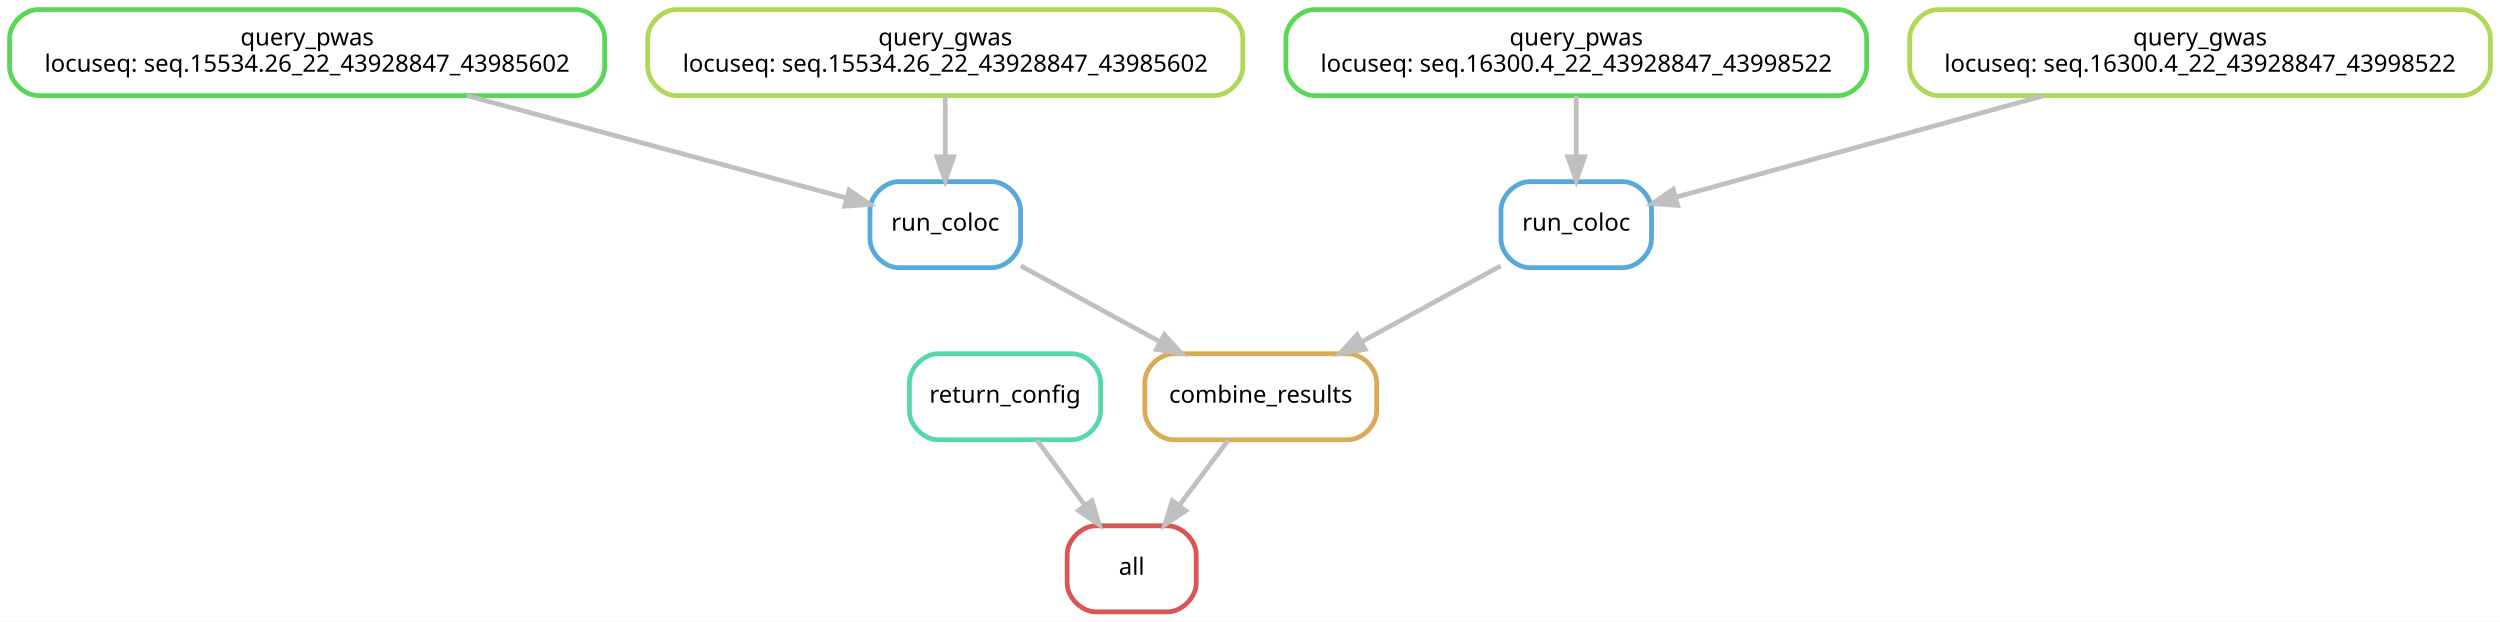
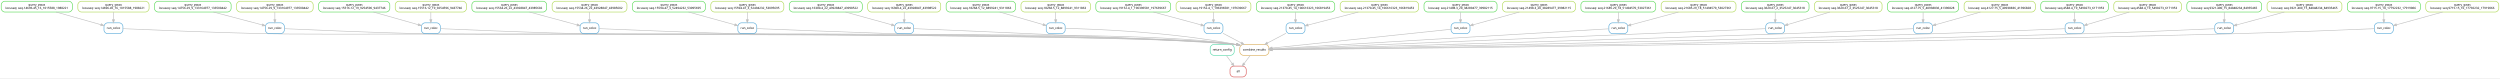
- <svg xmlns="http://www.w3.org/2000/svg" width="1046pt" height="260pt" viewBox="0.00 0.00 1046.00 260.00">
+ <svg xmlns="http://www.w3.org/2000/svg" width="8318pt" height="260pt" viewBox="0.00 0.00 8318.00 260.00">
  <g id="graph0" class="graph" transform="scale(1 1) rotate(0) translate(4 256)">
-     <polygon fill="#ffffff" stroke="transparent" points="-4,4 -4,-256 1042,-256 1042,4 -4,4" />
+     <polygon fill="#ffffff" stroke="transparent" points="-4,4 -4,-256 8314,-256 8314,4 -4,4" />
    <g id="node1" class="node">
-       <path fill="none" stroke="#d85656" stroke-width="2" d="M484.5,-36C484.5,-36 454.5,-36 454.5,-36 448.5,-36 442.5,-30 442.5,-24 442.5,-24 442.5,-12 442.5,-12 442.5,-6 448.5,0 454.5,0 454.5,0 484.5,0 484.5,0 490.5,0 496.5,-6 496.5,-12 496.5,-12 496.5,-24 496.5,-24 496.5,-30 490.5,-36 484.5,-36" />
-       <text text-anchor="middle" x="469.5" y="-15.5" font-family="sans" font-size="10.00" fill="#000000">all</text>
+       <path fill="none" stroke="#d85656" stroke-width="2" d="M4130.5,-36C4130.5,-36 4100.5,-36 4100.5,-36 4094.5,-36 4088.5,-30 4088.5,-24 4088.5,-24 4088.5,-12 4088.5,-12 4088.5,-6 4094.5,0 4100.5,0 4100.5,0 4130.5,0 4130.5,0 4136.5,0 4142.5,-6 4142.5,-12 4142.5,-12 4142.5,-24 4142.5,-24 4142.5,-30 4136.5,-36 4130.5,-36" />
+       <text text-anchor="middle" x="4115.5" y="-15.5" font-family="sans" font-size="10.00" fill="#000000">all</text>
    </g>
    <g id="node2" class="node">
-       <path fill="none" stroke="#56d8a9" stroke-width="2" d="M444.5,-108C444.5,-108 388.5,-108 388.5,-108 382.5,-108 376.5,-102 376.5,-96 376.5,-96 376.5,-84 376.5,-84 376.5,-78 382.5,-72 388.5,-72 388.5,-72 444.5,-72 444.5,-72 450.5,-72 456.5,-78 456.5,-84 456.5,-84 456.5,-96 456.5,-96 456.5,-102 450.5,-108 444.5,-108" />
-       <text text-anchor="middle" x="416.5" y="-87.5" font-family="sans" font-size="10.00" fill="#000000">return_config</text>
+       <path fill="none" stroke="#56d8a9" stroke-width="2" d="M4090.5,-108C4090.5,-108 4034.5,-108 4034.5,-108 4028.5,-108 4022.5,-102 4022.5,-96 4022.5,-96 4022.5,-84 4022.5,-84 4022.5,-78 4028.5,-72 4034.5,-72 4034.5,-72 4090.5,-72 4090.5,-72 4096.5,-72 4102.5,-78 4102.5,-84 4102.5,-84 4102.5,-96 4102.5,-96 4102.5,-102 4096.5,-108 4090.5,-108" />
+       <text text-anchor="middle" x="4062.5" y="-87.5" font-family="sans" font-size="10.00" fill="#000000">return_config</text>
    </g>
    <g id="edge1" class="edge">
-       <path fill="none" stroke="#c0c0c0" stroke-width="2" d="M429.874,-71.831C435.916,-63.623 443.176,-53.761 449.822,-44.732" />
-       <polygon fill="#c0c0c0" stroke="#c0c0c0" stroke-width="2" points="452.836,-46.541 455.946,-36.413 447.199,-42.392 452.836,-46.541" />
+       <path fill="none" stroke="#c0c0c0" stroke-width="2" d="M4075.874,-71.831C4081.916,-63.623 4089.176,-53.761 4095.822,-44.732" />
+       <polygon fill="#c0c0c0" stroke="#c0c0c0" stroke-width="2" points="4098.836,-46.541 4101.946,-36.413 4093.199,-42.392 4098.836,-46.541" />
    </g>
    <g id="node3" class="node">
-       <path fill="none" stroke="#d8ac56" stroke-width="2" d="M560,-108C560,-108 487,-108 487,-108 481,-108 475,-102 475,-96 475,-96 475,-84 475,-84 475,-78 481,-72 487,-72 487,-72 560,-72 560,-72 566,-72 572,-78 572,-84 572,-84 572,-96 572,-96 572,-102 566,-108 560,-108" />
-       <text text-anchor="middle" x="523.5" y="-87.5" font-family="sans" font-size="10.00" fill="#000000">combine_results</text>
+       <path fill="none" stroke="#d8ac56" stroke-width="2" d="M4206,-108C4206,-108 4133,-108 4133,-108 4127,-108 4121,-102 4121,-96 4121,-96 4121,-84 4121,-84 4121,-78 4127,-72 4133,-72 4133,-72 4206,-72 4206,-72 4212,-72 4218,-78 4218,-84 4218,-84 4218,-96 4218,-96 4218,-102 4212,-108 4206,-108" />
+       <text text-anchor="middle" x="4169.5" y="-87.5" font-family="sans" font-size="10.00" fill="#000000">combine_results</text>
    </g>
    <g id="edge2" class="edge">
-       <path fill="none" stroke="#c0c0c0" stroke-width="2" d="M509.873,-71.831C503.654,-63.539 496.168,-53.557 489.34,-44.453" />
-       <polygon fill="#c0c0c0" stroke="#c0c0c0" stroke-width="2" points="492.11,-42.313 483.31,-36.413 486.51,-46.513 492.11,-42.313" />
+       <path fill="none" stroke="#c0c0c0" stroke-width="2" d="M4155.873,-71.831C4149.654,-63.539 4142.168,-53.557 4135.34,-44.453" />
+       <polygon fill="#c0c0c0" stroke="#c0c0c0" stroke-width="2" points="4138.11,-42.313 4129.31,-36.413 4132.51,-46.513 4138.11,-42.313" />
    </g>
    <g id="node4" class="node">
-       <path fill="none" stroke="#56a9d8" stroke-width="2" d="M411,-180C411,-180 372,-180 372,-180 366,-180 360,-174 360,-168 360,-168 360,-156 360,-156 360,-150 366,-144 372,-144 372,-144 411,-144 411,-144 417,-144 423,-150 423,-156 423,-156 423,-168 423,-168 423,-174 417,-180 411,-180" />
-       <text text-anchor="middle" x="391.5" y="-159.5" font-family="sans" font-size="10.00" fill="#000000">run_coloc</text>
+       <path fill="none" stroke="#56a9d8" stroke-width="2" d="M393,-180C393,-180 354,-180 354,-180 348,-180 342,-174 342,-168 342,-168 342,-156 342,-156 342,-150 348,-144 354,-144 354,-144 393,-144 393,-144 399,-144 405,-150 405,-156 405,-156 405,-168 405,-168 405,-174 399,-180 393,-180" />
+       <text text-anchor="middle" x="373.5" y="-159.5" font-family="sans" font-size="10.00" fill="#000000">run_coloc</text>
    </g>
    <g id="edge3" class="edge">
-       <path fill="none" stroke="#c0c0c0" stroke-width="2" d="M423.117,-144.754C440.553,-135.244 462.429,-123.311 481.306,-113.015" />
-       <polygon fill="#c0c0c0" stroke="#c0c0c0" stroke-width="2" points="483.196,-115.971 490.299,-108.11 479.844,-109.826 483.196,-115.971" />
+       <path fill="none" stroke="#c0c0c0" stroke-width="2" d="M405.117,-160.576C483.66,-157.1 693.982,-148.159 869.5,-144 1226.478,-135.542 3711.396,-163.476 4110.565,-107.741" />
+       <polygon fill="#c0c0c0" stroke="#c0c0c0" stroke-width="2" points="4111.311,-111.169 4120.689,-106.239 4110.283,-104.245 4111.311,-111.169" />
    </g>
    <g id="node5" class="node">
-       <path fill="none" stroke="#59d856" stroke-width="2" d="M237,-252C237,-252 12,-252 12,-252 6,-252 0,-246 0,-240 0,-240 0,-228 0,-228 0,-222 6,-216 12,-216 12,-216 237,-216 237,-216 243,-216 249,-222 249,-228 249,-228 249,-240 249,-240 249,-246 243,-252 237,-252" />
-       <text text-anchor="middle" x="124.5" y="-237" font-family="sans" font-size="10.00" fill="#000000">query_pwas</text>
-       <text text-anchor="middle" x="124.5" y="-226" font-family="sans" font-size="10.00" fill="#000000">locuseq: seq.15534.26_22_43928847_43985602</text>
+       <path fill="none" stroke="#59d856" stroke-width="2" d="M225,-252C225,-252 12,-252 12,-252 6,-252 0,-246 0,-240 0,-240 0,-228 0,-228 0,-222 6,-216 12,-216 12,-216 225,-216 225,-216 231,-216 237,-222 237,-228 237,-228 237,-240 237,-240 237,-246 231,-252 225,-252" />
+       <text text-anchor="middle" x="118.5" y="-237" font-family="sans" font-size="10.00" fill="#000000">query_pwas</text>
+       <text text-anchor="middle" x="118.5" y="-226" font-family="sans" font-size="10.00" fill="#000000">locuseq: seq.14696.45_16_1015588_1988221</text>
+     </g>
+     <g id="edge19" class="edge">
+       <path fill="none" stroke="#c0c0c0" stroke-width="2" d="M182.518,-215.924C229.304,-202.714 291.401,-185.181 331.893,-173.748" />
+       <polygon fill="#c0c0c0" stroke="#c0c0c0" stroke-width="2" points="333.027,-177.065 341.7,-170.979 331.125,-170.328 333.027,-177.065" />
+     </g>
+     <g id="node6" class="node">
+       <path fill="none" stroke="#afd856" stroke-width="2" d="M480,-252C480,-252 267,-252 267,-252 261,-252 255,-246 255,-240 255,-240 255,-228 255,-228 255,-222 261,-216 267,-216 267,-216 480,-216 480,-216 486,-216 492,-222 492,-228 492,-228 492,-240 492,-240 492,-246 486,-252 480,-252" />
+       <text text-anchor="middle" x="373.5" y="-237" font-family="sans" font-size="10.00" fill="#000000">query_gwas</text>
+       <text text-anchor="middle" x="373.5" y="-226" font-family="sans" font-size="10.00" fill="#000000">locuseq: seq.14696.45_16_1015588_1988221</text>
+     </g>
+     <g id="edge20" class="edge">
+       <path fill="none" stroke="#c0c0c0" stroke-width="2" d="M373.5,-215.831C373.5,-208.131 373.5,-198.974 373.5,-190.417" />
+       <polygon fill="#c0c0c0" stroke="#c0c0c0" stroke-width="2" points="377,-190.413 373.5,-180.413 370,-190.413 377,-190.413" />
+     </g>
+     <g id="node7" class="node">
+       <path fill="none" stroke="#56a9d8" stroke-width="2" d="M930,-180C930,-180 891,-180 891,-180 885,-180 879,-174 879,-168 879,-168 879,-156 879,-156 879,-150 885,-144 891,-144 891,-144 930,-144 930,-144 936,-144 942,-150 942,-156 942,-156 942,-168 942,-168 942,-174 936,-180 930,-180" />
+       <text text-anchor="middle" x="910.5" y="-159.5" font-family="sans" font-size="10.00" fill="#000000">run_coloc</text>
+     </g>
+     <g id="edge4" class="edge">
+       <path fill="none" stroke="#c0c0c0" stroke-width="2" d="M942.093,-160.543C1018.65,-157.072 1220.181,-148.281 1388.5,-144 1687.882,-136.385 3769.323,-154.944 4110.644,-107.72" />
+       <polygon fill="#c0c0c0" stroke="#c0c0c0" stroke-width="2" points="4111.309,-111.16 4120.688,-106.231 4110.282,-104.236 4111.309,-111.16" />
+     </g>
+     <g id="node8" class="node">
+       <path fill="none" stroke="#59d856" stroke-width="2" d="M753,-252C753,-252 522,-252 522,-252 516,-252 510,-246 510,-240 510,-240 510,-228 510,-228 510,-222 516,-216 522,-216 522,-216 753,-216 753,-216 759,-216 765,-222 765,-228 765,-228 765,-240 765,-240 765,-246 759,-252 753,-252" />
+       <text text-anchor="middle" x="637.5" y="-237" font-family="sans" font-size="10.00" fill="#000000">query_pwas</text>
+       <text text-anchor="middle" x="637.5" y="-226" font-family="sans" font-size="10.00" fill="#000000">locuseq: seq.14756.29_9_133164977_133500442</text>
+     </g>
+     <g id="edge21" class="edge">
+       <path fill="none" stroke="#c0c0c0" stroke-width="2" d="M706.037,-215.924C757.215,-202.427 825.505,-184.416 868.752,-173.011" />
+       <polygon fill="#c0c0c0" stroke="#c0c0c0" stroke-width="2" points="869.871,-176.335 878.648,-170.4 868.086,-169.566 869.871,-176.335" />
+     </g>
+     <g id="node9" class="node">
+       <path fill="none" stroke="#afd856" stroke-width="2" d="M1026,-252C1026,-252 795,-252 795,-252 789,-252 783,-246 783,-240 783,-240 783,-228 783,-228 783,-222 789,-216 795,-216 795,-216 1026,-216 1026,-216 1032,-216 1038,-222 1038,-228 1038,-228 1038,-240 1038,-240 1038,-246 1032,-252 1026,-252" />
+       <text text-anchor="middle" x="910.5" y="-237" font-family="sans" font-size="10.00" fill="#000000">query_gwas</text>
+       <text text-anchor="middle" x="910.5" y="-226" font-family="sans" font-size="10.00" fill="#000000">locuseq: seq.14756.29_9_133164977_133500442</text>
+     </g>
+     <g id="edge22" class="edge">
+       <path fill="none" stroke="#c0c0c0" stroke-width="2" d="M910.5,-215.831C910.5,-208.131 910.5,-198.974 910.5,-190.417" />
+       <polygon fill="#c0c0c0" stroke="#c0c0c0" stroke-width="2" points="914,-190.413 910.5,-180.413 907,-190.413 914,-190.413" />
+     </g>
+     <g id="node10" class="node">
+       <path fill="none" stroke="#56a9d8" stroke-width="2" d="M1449,-180C1449,-180 1410,-180 1410,-180 1404,-180 1398,-174 1398,-168 1398,-168 1398,-156 1398,-156 1398,-150 1404,-144 1410,-144 1410,-144 1449,-144 1449,-144 1455,-144 1461,-150 1461,-156 1461,-156 1461,-168 1461,-168 1461,-174 1455,-180 1449,-180" />
+       <text text-anchor="middle" x="1429.5" y="-159.5" font-family="sans" font-size="10.00" fill="#000000">run_coloc</text>
    </g>
    <g id="edge5" class="edge">
-       <path fill="none" stroke="#c0c0c0" stroke-width="2" d="M191.531,-215.924C241.441,-202.465 307.992,-184.519 350.306,-173.108" />
-       <polygon fill="#c0c0c0" stroke="#c0c0c0" stroke-width="2" points="351.251,-176.479 359.995,-170.496 349.428,-169.72 351.251,-176.479" />
-     </g>
-     <g id="node6" class="node">
-       <path fill="none" stroke="#afd856" stroke-width="2" d="M504,-252C504,-252 279,-252 279,-252 273,-252 267,-246 267,-240 267,-240 267,-228 267,-228 267,-222 273,-216 279,-216 279,-216 504,-216 504,-216 510,-216 516,-222 516,-228 516,-228 516,-240 516,-240 516,-246 510,-252 504,-252" />
-       <text text-anchor="middle" x="391.5" y="-237" font-family="sans" font-size="10.00" fill="#000000">query_gwas</text>
-       <text text-anchor="middle" x="391.5" y="-226" font-family="sans" font-size="10.00" fill="#000000">locuseq: seq.15534.26_22_43928847_43985602</text>
+       <path fill="none" stroke="#c0c0c0" stroke-width="2" d="M1461.115,-160.606C1538.678,-157.236 1744.599,-148.586 1916.5,-144 2157.239,-137.577 3827.453,-146.311 4110.463,-107.732" />
+       <polygon fill="#c0c0c0" stroke="#c0c0c0" stroke-width="2" points="4111.305,-111.145 4120.686,-106.22 4110.281,-104.221 4111.305,-111.145" />
+     </g>
+     <g id="node11" class="node">
+       <path fill="none" stroke="#59d856" stroke-width="2" d="M1281,-252C1281,-252 1068,-252 1068,-252 1062,-252 1056,-246 1056,-240 1056,-240 1056,-228 1056,-228 1056,-222 1062,-216 1068,-216 1068,-216 1281,-216 1281,-216 1287,-216 1293,-222 1293,-228 1293,-228 1293,-240 1293,-240 1293,-246 1287,-252 1281,-252" />
+       <text text-anchor="middle" x="1174.5" y="-237" font-family="sans" font-size="10.00" fill="#000000">query_pwas</text>
+       <text text-anchor="middle" x="1174.5" y="-226" font-family="sans" font-size="10.00" fill="#000000">locuseq: seq.15516.12_19_9254596_9437746</text>
+     </g>
+     <g id="edge23" class="edge">
+       <path fill="none" stroke="#c0c0c0" stroke-width="2" d="M1238.518,-215.924C1285.304,-202.714 1347.401,-185.181 1387.893,-173.748" />
+       <polygon fill="#c0c0c0" stroke="#c0c0c0" stroke-width="2" points="1389.027,-177.065 1397.7,-170.979 1387.125,-170.328 1389.027,-177.065" />
+     </g>
+     <g id="node12" class="node">
+       <path fill="none" stroke="#afd856" stroke-width="2" d="M1536,-252C1536,-252 1323,-252 1323,-252 1317,-252 1311,-246 1311,-240 1311,-240 1311,-228 1311,-228 1311,-222 1317,-216 1323,-216 1323,-216 1536,-216 1536,-216 1542,-216 1548,-222 1548,-228 1548,-228 1548,-240 1548,-240 1548,-246 1542,-252 1536,-252" />
+       <text text-anchor="middle" x="1429.5" y="-237" font-family="sans" font-size="10.00" fill="#000000">query_gwas</text>
+       <text text-anchor="middle" x="1429.5" y="-226" font-family="sans" font-size="10.00" fill="#000000">locuseq: seq.15516.12_19_9254596_9437746</text>
+     </g>
+     <g id="edge24" class="edge">
+       <path fill="none" stroke="#c0c0c0" stroke-width="2" d="M1429.5,-215.831C1429.5,-208.131 1429.5,-198.974 1429.5,-190.417" />
+       <polygon fill="#c0c0c0" stroke="#c0c0c0" stroke-width="2" points="1433,-190.413 1429.5,-180.413 1426,-190.413 1433,-190.413" />
+     </g>
+     <g id="node13" class="node">
+       <path fill="none" stroke="#56a9d8" stroke-width="2" d="M1977,-180C1977,-180 1938,-180 1938,-180 1932,-180 1926,-174 1926,-168 1926,-168 1926,-156 1926,-156 1926,-150 1932,-144 1938,-144 1938,-144 1977,-144 1977,-144 1983,-144 1989,-150 1989,-156 1989,-156 1989,-168 1989,-168 1989,-174 1983,-180 1977,-180" />
+       <text text-anchor="middle" x="1957.5" y="-159.5" font-family="sans" font-size="10.00" fill="#000000">run_coloc</text>
    </g>
    <g id="edge6" class="edge">
-       <path fill="none" stroke="#c0c0c0" stroke-width="2" d="M391.5,-215.831C391.5,-208.131 391.5,-198.974 391.5,-190.417" />
-       <polygon fill="#c0c0c0" stroke="#c0c0c0" stroke-width="2" points="395,-190.413 391.5,-180.413 388,-190.413 395,-190.413" />
-     </g>
-     <g id="node7" class="node">
-       <path fill="none" stroke="#56a9d8" stroke-width="2" d="M675,-180C675,-180 636,-180 636,-180 630,-180 624,-174 624,-168 624,-168 624,-156 624,-156 624,-150 630,-144 636,-144 636,-144 675,-144 675,-144 681,-144 687,-150 687,-156 687,-156 687,-168 687,-168 687,-174 681,-180 675,-180" />
-       <text text-anchor="middle" x="655.5" y="-159.5" font-family="sans" font-size="10.00" fill="#000000">run_coloc</text>
-     </g>
-     <g id="edge4" class="edge">
-       <path fill="none" stroke="#c0c0c0" stroke-width="2" d="M623.883,-144.754C606.447,-135.244 584.571,-123.311 565.694,-113.015" />
-       <polygon fill="#c0c0c0" stroke="#c0c0c0" stroke-width="2" points="567.156,-109.826 556.701,-108.11 563.804,-115.971 567.156,-109.826" />
-     </g>
-     <g id="node8" class="node">
-       <path fill="none" stroke="#59d856" stroke-width="2" d="M765,-252C765,-252 546,-252 546,-252 540,-252 534,-246 534,-240 534,-240 534,-228 534,-228 534,-222 540,-216 546,-216 546,-216 765,-216 765,-216 771,-216 777,-222 777,-228 777,-228 777,-240 777,-240 777,-246 771,-252 765,-252" />
-       <text text-anchor="middle" x="655.5" y="-237" font-family="sans" font-size="10.00" fill="#000000">query_pwas</text>
-       <text text-anchor="middle" x="655.5" y="-226" font-family="sans" font-size="10.00" fill="#000000">locuseq: seq.16300.4_22_43928847_43998522</text>
+       <path fill="none" stroke="#c0c0c0" stroke-width="2" d="M1989.206,-160.649C2066.513,-157.393 2270.879,-149.011 2441.5,-144 2624.029,-138.639 3886.662,-137.821 4110.529,-107.705" />
+       <polygon fill="#c0c0c0" stroke="#c0c0c0" stroke-width="2" points="4111.303,-111.129 4120.683,-106.201 4110.278,-104.204 4111.303,-111.129" />
+     </g>
+     <g id="node14" class="node">
+       <path fill="none" stroke="#59d856" stroke-width="2" d="M1803,-252C1803,-252 1578,-252 1578,-252 1572,-252 1566,-246 1566,-240 1566,-240 1566,-228 1566,-228 1566,-222 1572,-216 1578,-216 1578,-216 1803,-216 1803,-216 1809,-216 1815,-222 1815,-228 1815,-228 1815,-240 1815,-240 1815,-246 1809,-252 1803,-252" />
+       <text text-anchor="middle" x="1690.5" y="-237" font-family="sans" font-size="10.00" fill="#000000">query_pwas</text>
+       <text text-anchor="middle" x="1690.5" y="-226" font-family="sans" font-size="10.00" fill="#000000">locuseq: seq.15534.26_22_43928847_43985602</text>
+     </g>
+     <g id="edge25" class="edge">
+       <path fill="none" stroke="#c0c0c0" stroke-width="2" d="M1757.531,-215.924C1807.441,-202.465 1873.992,-184.519 1916.306,-173.108" />
+       <polygon fill="#c0c0c0" stroke="#c0c0c0" stroke-width="2" points="1917.251,-176.479 1925.995,-170.496 1915.428,-169.72 1917.251,-176.479" />
+     </g>
+     <g id="node15" class="node">
+       <path fill="none" stroke="#afd856" stroke-width="2" d="M2070,-252C2070,-252 1845,-252 1845,-252 1839,-252 1833,-246 1833,-240 1833,-240 1833,-228 1833,-228 1833,-222 1839,-216 1845,-216 1845,-216 2070,-216 2070,-216 2076,-216 2082,-222 2082,-228 2082,-228 2082,-240 2082,-240 2082,-246 2076,-252 2070,-252" />
+       <text text-anchor="middle" x="1957.5" y="-237" font-family="sans" font-size="10.00" fill="#000000">query_gwas</text>
+       <text text-anchor="middle" x="1957.5" y="-226" font-family="sans" font-size="10.00" fill="#000000">locuseq: seq.15534.26_22_43928847_43985602</text>
+     </g>
+     <g id="edge26" class="edge">
+       <path fill="none" stroke="#c0c0c0" stroke-width="2" d="M1957.5,-215.831C1957.5,-208.131 1957.5,-198.974 1957.5,-190.417" />
+       <polygon fill="#c0c0c0" stroke="#c0c0c0" stroke-width="2" points="1961,-190.413 1957.5,-180.413 1954,-190.413 1961,-190.413" />
+     </g>
+     <g id="node16" class="node">
+       <path fill="none" stroke="#56a9d8" stroke-width="2" d="M2502,-180C2502,-180 2463,-180 2463,-180 2457,-180 2451,-174 2451,-168 2451,-168 2451,-156 2451,-156 2451,-150 2457,-144 2463,-144 2463,-144 2502,-144 2502,-144 2508,-144 2514,-150 2514,-156 2514,-156 2514,-168 2514,-168 2514,-174 2508,-180 2502,-180" />
+       <text text-anchor="middle" x="2482.5" y="-159.5" font-family="sans" font-size="10.00" fill="#000000">run_coloc</text>
    </g>
    <g id="edge7" class="edge">
-       <path fill="none" stroke="#c0c0c0" stroke-width="2" d="M655.5,-215.831C655.5,-208.131 655.5,-198.974 655.5,-190.417" />
-       <polygon fill="#c0c0c0" stroke="#c0c0c0" stroke-width="2" points="659,-190.413 655.5,-180.413 652,-190.413 659,-190.413" />
-     </g>
-     <g id="node9" class="node">
-       <path fill="none" stroke="#afd856" stroke-width="2" d="M1026,-252C1026,-252 807,-252 807,-252 801,-252 795,-246 795,-240 795,-240 795,-228 795,-228 795,-222 801,-216 807,-216 807,-216 1026,-216 1026,-216 1032,-216 1038,-222 1038,-228 1038,-228 1038,-240 1038,-240 1038,-246 1032,-252 1026,-252" />
-       <text text-anchor="middle" x="916.5" y="-237" font-family="sans" font-size="10.00" fill="#000000">query_gwas</text>
-       <text text-anchor="middle" x="916.5" y="-226" font-family="sans" font-size="10.00" fill="#000000">locuseq: seq.16300.4_22_43928847_43998522</text>
+       <path fill="none" stroke="#c0c0c0" stroke-width="2" d="M2514.013,-160.755C2590.848,-157.732 2793.963,-149.83 2963.5,-144 3215.347,-135.339 3843.56,-149.832 4110.865,-107.745" />
+       <polygon fill="#c0c0c0" stroke="#c0c0c0" stroke-width="2" points="4111.69,-111.157 4120.996,-106.093 4110.563,-104.248 4111.69,-111.157" />
+     </g>
+     <g id="node17" class="node">
+       <path fill="none" stroke="#59d856" stroke-width="2" d="M2331,-252C2331,-252 2112,-252 2112,-252 2106,-252 2100,-246 2100,-240 2100,-240 2100,-228 2100,-228 2100,-222 2106,-216 2112,-216 2112,-216 2331,-216 2331,-216 2337,-216 2343,-222 2343,-228 2343,-228 2343,-240 2343,-240 2343,-246 2337,-252 2331,-252" />
+       <text text-anchor="middle" x="2221.5" y="-237" font-family="sans" font-size="10.00" fill="#000000">query_pwas</text>
+       <text text-anchor="middle" x="2221.5" y="-226" font-family="sans" font-size="10.00" fill="#000000">locuseq: seq.15594.47_3_52494232_53095695</text>
+     </g>
+     <g id="edge27" class="edge">
+       <path fill="none" stroke="#c0c0c0" stroke-width="2" d="M2287.024,-215.924C2335.291,-202.609 2399.48,-184.902 2440.898,-173.476" />
+       <polygon fill="#c0c0c0" stroke="#c0c0c0" stroke-width="2" points="2441.947,-176.818 2450.656,-170.784 2440.086,-170.07 2441.947,-176.818" />
+     </g>
+     <g id="node18" class="node">
+       <path fill="none" stroke="#afd856" stroke-width="2" d="M2592,-252C2592,-252 2373,-252 2373,-252 2367,-252 2361,-246 2361,-240 2361,-240 2361,-228 2361,-228 2361,-222 2367,-216 2373,-216 2373,-216 2592,-216 2592,-216 2598,-216 2604,-222 2604,-228 2604,-228 2604,-240 2604,-240 2604,-246 2598,-252 2592,-252" />
+       <text text-anchor="middle" x="2482.5" y="-237" font-family="sans" font-size="10.00" fill="#000000">query_gwas</text>
+       <text text-anchor="middle" x="2482.5" y="-226" font-family="sans" font-size="10.00" fill="#000000">locuseq: seq.15594.47_3_52494232_53095695</text>
+     </g>
+     <g id="edge28" class="edge">
+       <path fill="none" stroke="#c0c0c0" stroke-width="2" d="M2482.5,-215.831C2482.5,-208.131 2482.5,-198.974 2482.5,-190.417" />
+       <polygon fill="#c0c0c0" stroke="#c0c0c0" stroke-width="2" points="2486,-190.413 2482.5,-180.413 2479,-190.413 2486,-190.413" />
+     </g>
+     <g id="node19" class="node">
+       <path fill="none" stroke="#56a9d8" stroke-width="2" d="M3024,-180C3024,-180 2985,-180 2985,-180 2979,-180 2973,-174 2973,-168 2973,-168 2973,-156 2973,-156 2973,-150 2979,-144 2985,-144 2985,-144 3024,-144 3024,-144 3030,-144 3036,-150 3036,-156 3036,-156 3036,-168 3036,-168 3036,-174 3030,-180 3024,-180" />
+       <text text-anchor="middle" x="3004.5" y="-159.5" font-family="sans" font-size="10.00" fill="#000000">run_coloc</text>
    </g>
    <g id="edge8" class="edge">
-       <path fill="none" stroke="#c0c0c0" stroke-width="2" d="M850.976,-215.924C802.708,-202.609 738.52,-184.902 697.102,-173.476" />
-       <polygon fill="#c0c0c0" stroke="#c0c0c0" stroke-width="2" points="697.914,-170.07 687.344,-170.784 696.053,-176.818 697.914,-170.07" />
+       <path fill="none" stroke="#c0c0c0" stroke-width="2" d="M3036.169,-160.681C3205.155,-153.613 3996.933,-120.143 4111.074,-107.376" />
+       <polygon fill="#c0c0c0" stroke="#c0c0c0" stroke-width="2" points="4111.547,-110.844 4120.985,-106.03 4110.605,-103.908 4111.547,-110.844" />
+     </g>
+     <g id="node20" class="node">
+       <path fill="none" stroke="#59d856" stroke-width="2" d="M2853,-252C2853,-252 2634,-252 2634,-252 2628,-252 2622,-246 2622,-240 2622,-240 2622,-228 2622,-228 2622,-222 2628,-216 2634,-216 2634,-216 2853,-216 2853,-216 2859,-216 2865,-222 2865,-228 2865,-228 2865,-240 2865,-240 2865,-246 2859,-252 2853,-252" />
+       <text text-anchor="middle" x="2743.5" y="-237" font-family="sans" font-size="10.00" fill="#000000">query_pwas</text>
+       <text text-anchor="middle" x="2743.5" y="-226" font-family="sans" font-size="10.00" fill="#000000">locuseq: seq.16300.4_22_43928847_43998522</text>
+     </g>
+     <g id="edge29" class="edge">
+       <path fill="none" stroke="#c0c0c0" stroke-width="2" d="M2809.024,-215.924C2857.291,-202.609 2921.48,-184.902 2962.898,-173.476" />
+       <polygon fill="#c0c0c0" stroke="#c0c0c0" stroke-width="2" points="2963.947,-176.818 2972.656,-170.784 2962.086,-170.07 2963.947,-176.818" />
+     </g>
+     <g id="node21" class="node">
+       <path fill="none" stroke="#afd856" stroke-width="2" d="M3114,-252C3114,-252 2895,-252 2895,-252 2889,-252 2883,-246 2883,-240 2883,-240 2883,-228 2883,-228 2883,-222 2889,-216 2895,-216 2895,-216 3114,-216 3114,-216 3120,-216 3126,-222 3126,-228 3126,-228 3126,-240 3126,-240 3126,-246 3120,-252 3114,-252" />
+       <text text-anchor="middle" x="3004.5" y="-237" font-family="sans" font-size="10.00" fill="#000000">query_gwas</text>
+       <text text-anchor="middle" x="3004.5" y="-226" font-family="sans" font-size="10.00" fill="#000000">locuseq: seq.16300.4_22_43928847_43998522</text>
+     </g>
+     <g id="edge30" class="edge">
+       <path fill="none" stroke="#c0c0c0" stroke-width="2" d="M3004.5,-215.831C3004.5,-208.131 3004.5,-198.974 3004.5,-190.417" />
+       <polygon fill="#c0c0c0" stroke="#c0c0c0" stroke-width="2" points="3008,-190.413 3004.5,-180.413 3001,-190.413 3008,-190.413" />
+     </g>
+     <g id="node22" class="node">
+       <path fill="none" stroke="#56a9d8" stroke-width="2" d="M3528,-180C3528,-180 3489,-180 3489,-180 3483,-180 3477,-174 3477,-168 3477,-168 3477,-156 3477,-156 3477,-150 3483,-144 3489,-144 3489,-144 3528,-144 3528,-144 3534,-144 3540,-150 3540,-156 3540,-156 3540,-168 3540,-168 3540,-174 3534,-180 3528,-180" />
+       <text text-anchor="middle" x="3508.5" y="-159.5" font-family="sans" font-size="10.00" fill="#000000">run_coloc</text>
+     </g>
+     <g id="edge9" class="edge">
+       <path fill="none" stroke="#c0c0c0" stroke-width="2" d="M3540.22,-161.515C3629.137,-159.658 3888.254,-150.854 4111.046,-107.824" />
+       <polygon fill="#c0c0c0" stroke="#c0c0c0" stroke-width="2" points="4111.817,-111.24 4120.958,-105.883 4110.471,-104.371 4111.817,-111.24" />
+     </g>
+     <g id="node23" class="node">
+       <path fill="none" stroke="#59d856" stroke-width="2" d="M3363,-252C3363,-252 3156,-252 3156,-252 3150,-252 3144,-246 3144,-240 3144,-240 3144,-228 3144,-228 3144,-222 3150,-216 3156,-216 3156,-216 3363,-216 3363,-216 3369,-216 3375,-222 3375,-228 3375,-228 3375,-240 3375,-240 3375,-246 3369,-252 3363,-252" />
+       <text text-anchor="middle" x="3259.5" y="-237" font-family="sans" font-size="10.00" fill="#000000">query_pwas</text>
+       <text text-anchor="middle" x="3259.5" y="-226" font-family="sans" font-size="10.00" fill="#000000">locuseq: seq.18268.5_12_8899241_9311863</text>
+     </g>
+     <g id="edge31" class="edge">
+       <path fill="none" stroke="#c0c0c0" stroke-width="2" d="M3322.012,-215.924C3367.335,-202.819 3427.373,-185.458 3466.928,-174.021" />
+       <polygon fill="#c0c0c0" stroke="#c0c0c0" stroke-width="2" points="3468.135,-177.315 3476.769,-171.175 3466.191,-170.591 3468.135,-177.315" />
+     </g>
+     <g id="node24" class="node">
+       <path fill="none" stroke="#afd856" stroke-width="2" d="M3612,-252C3612,-252 3405,-252 3405,-252 3399,-252 3393,-246 3393,-240 3393,-240 3393,-228 3393,-228 3393,-222 3399,-216 3405,-216 3405,-216 3612,-216 3612,-216 3618,-216 3624,-222 3624,-228 3624,-228 3624,-240 3624,-240 3624,-246 3618,-252 3612,-252" />
+       <text text-anchor="middle" x="3508.5" y="-237" font-family="sans" font-size="10.00" fill="#000000">query_gwas</text>
+       <text text-anchor="middle" x="3508.5" y="-226" font-family="sans" font-size="10.00" fill="#000000">locuseq: seq.18268.5_12_8899241_9311863</text>
+     </g>
+     <g id="edge32" class="edge">
+       <path fill="none" stroke="#c0c0c0" stroke-width="2" d="M3508.5,-215.831C3508.5,-208.131 3508.5,-198.974 3508.5,-190.417" />
+       <polygon fill="#c0c0c0" stroke="#c0c0c0" stroke-width="2" points="3512,-190.413 3508.5,-180.413 3505,-190.413 3512,-190.413" />
+     </g>
+     <g id="node25" class="node">
+       <path fill="none" stroke="#56a9d8" stroke-width="2" d="M4053,-180C4053,-180 4014,-180 4014,-180 4008,-180 4002,-174 4002,-168 4002,-168 4002,-156 4002,-156 4002,-150 4008,-144 4014,-144 4014,-144 4053,-144 4053,-144 4059,-144 4065,-150 4065,-156 4065,-156 4065,-168 4065,-168 4065,-174 4059,-180 4053,-180" />
+       <text text-anchor="middle" x="4033.5" y="-159.5" font-family="sans" font-size="10.00" fill="#000000">run_coloc</text>
+     </g>
+     <g id="edge10" class="edge">
+       <path fill="none" stroke="#c0c0c0" stroke-width="2" d="M4065.043,-145.301C4083.28,-135.646 4106.483,-123.362 4126.386,-112.825" />
+       <polygon fill="#c0c0c0" stroke="#c0c0c0" stroke-width="2" points="4128.069,-115.894 4135.269,-108.122 4124.794,-109.708 4128.069,-115.894" />
+     </g>
+     <g id="node26" class="node">
+       <path fill="none" stroke="#59d856" stroke-width="2" d="M3879,-252C3879,-252 3654,-252 3654,-252 3648,-252 3642,-246 3642,-240 3642,-240 3642,-228 3642,-228 3642,-222 3648,-216 3654,-216 3654,-216 3879,-216 3879,-216 3885,-216 3891,-222 3891,-228 3891,-228 3891,-240 3891,-240 3891,-246 3885,-252 3879,-252" />
+       <text text-anchor="middle" x="3766.5" y="-237" font-family="sans" font-size="10.00" fill="#000000">query_pwas</text>
+       <text text-anchor="middle" x="3766.5" y="-226" font-family="sans" font-size="10.00" fill="#000000">locuseq: seq.19152.4_1_196396581_197639667</text>
+     </g>
+     <g id="edge33" class="edge">
+       <path fill="none" stroke="#c0c0c0" stroke-width="2" d="M3833.531,-215.924C3883.441,-202.465 3949.992,-184.519 3992.306,-173.108" />
+       <polygon fill="#c0c0c0" stroke="#c0c0c0" stroke-width="2" points="3993.251,-176.479 4001.995,-170.496 3991.428,-169.72 3993.251,-176.479" />
+     </g>
+     <g id="node27" class="node">
+       <path fill="none" stroke="#afd856" stroke-width="2" d="M4146,-252C4146,-252 3921,-252 3921,-252 3915,-252 3909,-246 3909,-240 3909,-240 3909,-228 3909,-228 3909,-222 3915,-216 3921,-216 3921,-216 4146,-216 4146,-216 4152,-216 4158,-222 4158,-228 4158,-228 4158,-240 4158,-240 4158,-246 4152,-252 4146,-252" />
+       <text text-anchor="middle" x="4033.5" y="-237" font-family="sans" font-size="10.00" fill="#000000">query_gwas</text>
+       <text text-anchor="middle" x="4033.5" y="-226" font-family="sans" font-size="10.00" fill="#000000">locuseq: seq.19152.4_1_196396581_197639667</text>
+     </g>
+     <g id="edge34" class="edge">
+       <path fill="none" stroke="#c0c0c0" stroke-width="2" d="M4033.5,-215.831C4033.5,-208.131 4033.5,-198.974 4033.5,-190.417" />
+       <polygon fill="#c0c0c0" stroke="#c0c0c0" stroke-width="2" points="4037,-190.413 4033.5,-180.413 4030,-190.413 4037,-190.413" />
+     </g>
+     <g id="node28" class="node">
+       <path fill="none" stroke="#56a9d8" stroke-width="2" d="M4326,-180C4326,-180 4287,-180 4287,-180 4281,-180 4275,-174 4275,-168 4275,-168 4275,-156 4275,-156 4275,-150 4281,-144 4287,-144 4287,-144 4326,-144 4326,-144 4332,-144 4338,-150 4338,-156 4338,-156 4338,-168 4338,-168 4338,-174 4332,-180 4326,-180" />
+       <text text-anchor="middle" x="4306.5" y="-159.5" font-family="sans" font-size="10.00" fill="#000000">run_coloc</text>
+     </g>
+     <g id="edge11" class="edge">
+       <path fill="none" stroke="#c0c0c0" stroke-width="2" d="M4274.725,-145.301C4256.355,-135.646 4232.981,-123.362 4212.931,-112.825" />
+       <polygon fill="#c0c0c0" stroke="#c0c0c0" stroke-width="2" points="4214.463,-109.676 4203.982,-108.122 4211.206,-115.873 4214.463,-109.676" />
+     </g>
+     <g id="node29" class="node">
+       <path fill="none" stroke="#59d856" stroke-width="2" d="M4425,-252C4425,-252 4188,-252 4188,-252 4182,-252 4176,-246 4176,-240 4176,-240 4176,-228 4176,-228 4176,-222 4182,-216 4188,-216 4188,-216 4425,-216 4425,-216 4431,-216 4437,-222 4437,-228 4437,-228 4437,-240 4437,-240 4437,-246 4431,-252 4425,-252" />
+       <text text-anchor="middle" x="4306.5" y="-237" font-family="sans" font-size="10.00" fill="#000000">query_pwas</text>
+       <text text-anchor="middle" x="4306.5" y="-226" font-family="sans" font-size="10.00" fill="#000000">locuseq: seq.21370.45_14_106616323_106819453</text>
+     </g>
+     <g id="edge35" class="edge">
+       <path fill="none" stroke="#c0c0c0" stroke-width="2" d="M4306.5,-215.831C4306.5,-208.131 4306.5,-198.974 4306.5,-190.417" />
+       <polygon fill="#c0c0c0" stroke="#c0c0c0" stroke-width="2" points="4310,-190.413 4306.5,-180.413 4303,-190.413 4310,-190.413" />
+     </g>
+     <g id="node30" class="node">
+       <path fill="none" stroke="#afd856" stroke-width="2" d="M4704,-252C4704,-252 4467,-252 4467,-252 4461,-252 4455,-246 4455,-240 4455,-240 4455,-228 4455,-228 4455,-222 4461,-216 4467,-216 4467,-216 4704,-216 4704,-216 4710,-216 4716,-222 4716,-228 4716,-228 4716,-240 4716,-240 4716,-246 4710,-252 4704,-252" />
+       <text text-anchor="middle" x="4585.5" y="-237" font-family="sans" font-size="10.00" fill="#000000">query_gwas</text>
+       <text text-anchor="middle" x="4585.5" y="-226" font-family="sans" font-size="10.00" fill="#000000">locuseq: seq.21370.45_14_106616323_106819453</text>
+     </g>
+     <g id="edge36" class="edge">
+       <path fill="none" stroke="#c0c0c0" stroke-width="2" d="M4515.457,-215.924C4462.744,-202.321 4392.268,-184.134 4348.132,-172.744" />
+       <polygon fill="#c0c0c0" stroke="#c0c0c0" stroke-width="2" points="4348.875,-169.321 4338.318,-170.211 4347.126,-176.099 4348.875,-169.321" />
+     </g>
+     <g id="node31" class="node">
+       <path fill="none" stroke="#56a9d8" stroke-width="2" d="M4875,-180C4875,-180 4836,-180 4836,-180 4830,-180 4824,-174 4824,-168 4824,-168 4824,-156 4824,-156 4824,-150 4830,-144 4836,-144 4836,-144 4875,-144 4875,-144 4881,-144 4887,-150 4887,-156 4887,-156 4887,-168 4887,-168 4887,-174 4881,-180 4875,-180" />
+       <text text-anchor="middle" x="4855.5" y="-159.5" font-family="sans" font-size="10.00" fill="#000000">run_coloc</text>
+     </g>
+     <g id="edge12" class="edge">
+       <path fill="none" stroke="#c0c0c0" stroke-width="2" d="M4823.789,-158.672C4716.846,-147.447 4368.343,-110.87 4228.425,-96.185" />
+       <polygon fill="#c0c0c0" stroke="#c0c0c0" stroke-width="2" points="4228.631,-92.687 4218.32,-95.124 4227.9,-99.649 4228.631,-92.687" />
+     </g>
+     <g id="node32" class="node">
+       <path fill="none" stroke="#59d856" stroke-width="2" d="M4965,-252C4965,-252 4746,-252 4746,-252 4740,-252 4734,-246 4734,-240 4734,-240 4734,-228 4734,-228 4734,-222 4740,-216 4746,-216 4746,-216 4965,-216 4965,-216 4971,-216 4977,-222 4977,-228 4977,-228 4977,-240 4977,-240 4977,-246 4971,-252 4965,-252" />
+       <text text-anchor="middle" x="4855.5" y="-237" font-family="sans" font-size="10.00" fill="#000000">query_pwas</text>
+       <text text-anchor="middle" x="4855.5" y="-226" font-family="sans" font-size="10.00" fill="#000000">locuseq: seq.21498.3_20_38289477_39982115</text>
+     </g>
+     <g id="edge37" class="edge">
+       <path fill="none" stroke="#c0c0c0" stroke-width="2" d="M4855.5,-215.831C4855.5,-208.131 4855.5,-198.974 4855.5,-190.417" />
+       <polygon fill="#c0c0c0" stroke="#c0c0c0" stroke-width="2" points="4859,-190.413 4855.5,-180.413 4852,-190.413 4859,-190.413" />
+     </g>
+     <g id="node33" class="node">
+       <path fill="none" stroke="#afd856" stroke-width="2" d="M5226,-252C5226,-252 5007,-252 5007,-252 5001,-252 4995,-246 4995,-240 4995,-240 4995,-228 4995,-228 4995,-222 5001,-216 5007,-216 5007,-216 5226,-216 5226,-216 5232,-216 5238,-222 5238,-228 5238,-228 5238,-240 5238,-240 5238,-246 5232,-252 5226,-252" />
+       <text text-anchor="middle" x="5116.5" y="-237" font-family="sans" font-size="10.00" fill="#000000">query_gwas</text>
+       <text text-anchor="middle" x="5116.5" y="-226" font-family="sans" font-size="10.00" fill="#000000">locuseq: seq.21498.3_20_38289477_39982115</text>
+     </g>
+     <g id="edge38" class="edge">
+       <path fill="none" stroke="#c0c0c0" stroke-width="2" d="M5050.976,-215.924C5002.708,-202.609 4938.52,-184.902 4897.102,-173.476" />
+       <polygon fill="#c0c0c0" stroke="#c0c0c0" stroke-width="2" points="4897.914,-170.07 4887.344,-170.784 4896.053,-176.818 4897.914,-170.07" />
+     </g>
+     <g id="node34" class="node">
+       <path fill="none" stroke="#56a9d8" stroke-width="2" d="M5400,-180C5400,-180 5361,-180 5361,-180 5355,-180 5349,-174 5349,-168 5349,-168 5349,-156 5349,-156 5349,-150 5355,-144 5361,-144 5361,-144 5400,-144 5400,-144 5406,-144 5412,-150 5412,-156 5412,-156 5412,-168 5412,-168 5412,-174 5406,-180 5400,-180" />
+       <text text-anchor="middle" x="5380.5" y="-159.5" font-family="sans" font-size="10.00" fill="#000000">run_coloc</text>
+     </g>
+     <g id="edge13" class="edge">
+       <path fill="none" stroke="#c0c0c0" stroke-width="2" d="M5348.731,-160.111C5185.891,-150.429 4444.095,-106.326 4228.454,-93.505" />
+       <polygon fill="#c0c0c0" stroke="#c0c0c0" stroke-width="2" points="4228.478,-90 4218.288,-92.901 4228.062,-96.988 4228.478,-90" />
+     </g>
+     <g id="node35" class="node">
+       <path fill="none" stroke="#59d856" stroke-width="2" d="M5493,-252C5493,-252 5268,-252 5268,-252 5262,-252 5256,-246 5256,-240 5256,-240 5256,-228 5256,-228 5256,-222 5262,-216 5268,-216 5268,-216 5493,-216 5493,-216 5499,-216 5505,-222 5505,-228 5505,-228 5505,-240 5505,-240 5505,-246 5499,-252 5493,-252" />
+       <text text-anchor="middle" x="5380.5" y="-237" font-family="sans" font-size="10.00" fill="#000000">query_pwas</text>
+       <text text-anchor="middle" x="5380.5" y="-226" font-family="sans" font-size="10.00" fill="#000000">locuseq: seq.21685.29_18_51494570_53027361</text>
+     </g>
+     <g id="edge39" class="edge">
+       <path fill="none" stroke="#c0c0c0" stroke-width="2" d="M5380.5,-215.831C5380.5,-208.131 5380.5,-198.974 5380.5,-190.417" />
+       <polygon fill="#c0c0c0" stroke="#c0c0c0" stroke-width="2" points="5384,-190.413 5380.5,-180.413 5377,-190.413 5384,-190.413" />
+     </g>
+     <g id="node36" class="node">
+       <path fill="none" stroke="#afd856" stroke-width="2" d="M5760,-252C5760,-252 5535,-252 5535,-252 5529,-252 5523,-246 5523,-240 5523,-240 5523,-228 5523,-228 5523,-222 5529,-216 5535,-216 5535,-216 5760,-216 5760,-216 5766,-216 5772,-222 5772,-228 5772,-228 5772,-240 5772,-240 5772,-246 5766,-252 5760,-252" />
+       <text text-anchor="middle" x="5647.5" y="-237" font-family="sans" font-size="10.00" fill="#000000">query_gwas</text>
+       <text text-anchor="middle" x="5647.5" y="-226" font-family="sans" font-size="10.00" fill="#000000">locuseq: seq.21685.29_18_51494570_53027361</text>
+     </g>
+     <g id="edge40" class="edge">
+       <path fill="none" stroke="#c0c0c0" stroke-width="2" d="M5580.469,-215.924C5530.559,-202.465 5464.008,-184.519 5421.694,-173.108" />
+       <polygon fill="#c0c0c0" stroke="#c0c0c0" stroke-width="2" points="5422.572,-169.72 5412.005,-170.496 5420.749,-176.479 5422.572,-169.72" />
+     </g>
+     <g id="node37" class="node">
+       <path fill="none" stroke="#56a9d8" stroke-width="2" d="M5922,-180C5922,-180 5883,-180 5883,-180 5877,-180 5871,-174 5871,-168 5871,-168 5871,-156 5871,-156 5871,-150 5877,-144 5883,-144 5883,-144 5922,-144 5922,-144 5928,-144 5934,-150 5934,-156 5934,-156 5934,-168 5934,-168 5934,-174 5928,-180 5922,-180" />
+       <text text-anchor="middle" x="5902.5" y="-159.5" font-family="sans" font-size="10.00" fill="#000000">run_coloc</text>
+     </g>
+     <g id="edge14" class="edge">
+       <path fill="none" stroke="#c0c0c0" stroke-width="2" d="M5870.941,-160.689C5664.294,-152.103 4504.265,-103.908 4228.381,-92.446" />
+       <polygon fill="#c0c0c0" stroke="#c0c0c0" stroke-width="2" points="4228.317,-88.941 4218.181,-92.022 4228.027,-95.935 4228.317,-88.941" />
+     </g>
+     <g id="node38" class="node">
+       <path fill="none" stroke="#59d856" stroke-width="2" d="M6003,-252C6003,-252 5802,-252 5802,-252 5796,-252 5790,-246 5790,-240 5790,-240 5790,-228 5790,-228 5790,-222 5796,-216 5802,-216 5802,-216 6003,-216 6003,-216 6009,-216 6015,-222 6015,-228 6015,-228 6015,-240 6015,-240 6015,-246 6009,-252 6003,-252" />
+       <text text-anchor="middle" x="5902.5" y="-237" font-family="sans" font-size="10.00" fill="#000000">query_pwas</text>
+       <text text-anchor="middle" x="5902.5" y="-226" font-family="sans" font-size="10.00" fill="#000000">locuseq: seq.3620.67_2_3525247_3645318</text>
+     </g>
+     <g id="edge41" class="edge">
+       <path fill="none" stroke="#c0c0c0" stroke-width="2" d="M5902.5,-215.831C5902.5,-208.131 5902.5,-198.974 5902.5,-190.417" />
+       <polygon fill="#c0c0c0" stroke="#c0c0c0" stroke-width="2" points="5906,-190.413 5902.5,-180.413 5899,-190.413 5906,-190.413" />
+     </g>
+     <g id="node39" class="node">
+       <path fill="none" stroke="#afd856" stroke-width="2" d="M6246,-252C6246,-252 6045,-252 6045,-252 6039,-252 6033,-246 6033,-240 6033,-240 6033,-228 6033,-228 6033,-222 6039,-216 6045,-216 6045,-216 6246,-216 6246,-216 6252,-216 6258,-222 6258,-228 6258,-228 6258,-240 6258,-240 6258,-246 6252,-252 6246,-252" />
+       <text text-anchor="middle" x="6145.5" y="-237" font-family="sans" font-size="10.00" fill="#000000">query_gwas</text>
+       <text text-anchor="middle" x="6145.5" y="-226" font-family="sans" font-size="10.00" fill="#000000">locuseq: seq.3620.67_2_3525247_3645318</text>
+     </g>
+     <g id="edge42" class="edge">
+       <path fill="none" stroke="#c0c0c0" stroke-width="2" d="M6084.494,-215.924C6040.615,-202.923 5982.604,-185.734 5943.995,-174.295" />
+       <polygon fill="#c0c0c0" stroke="#c0c0c0" stroke-width="2" points="5944.716,-170.858 5934.134,-171.373 5942.727,-177.57 5944.716,-170.858" />
+     </g>
+     <g id="node40" class="node">
+       <path fill="none" stroke="#56a9d8" stroke-width="2" d="M6414,-180C6414,-180 6375,-180 6375,-180 6369,-180 6363,-174 6363,-168 6363,-168 6363,-156 6363,-156 6363,-150 6369,-144 6375,-144 6375,-144 6414,-144 6414,-144 6420,-144 6426,-150 6426,-156 6426,-156 6426,-168 6426,-168 6426,-174 6420,-180 6414,-180" />
+       <text text-anchor="middle" x="6394.5" y="-159.5" font-family="sans" font-size="10.00" fill="#000000">run_coloc</text>
+     </g>
+     <g id="edge15" class="edge">
+       <path fill="none" stroke="#c0c0c0" stroke-width="2" d="M6362.995,-160.644C6289.4,-157.498 6100.453,-149.55 5942.5,-144 5269.179,-120.34 4451.805,-97.681 4228.346,-91.592" />
+       <polygon fill="#c0c0c0" stroke="#c0c0c0" stroke-width="2" points="4228.249,-88.088 4218.157,-91.315 4228.058,-95.086 4228.249,-88.088" />
+     </g>
+     <g id="node41" class="node">
+       <path fill="none" stroke="#59d856" stroke-width="2" d="M6501,-252C6501,-252 6288,-252 6288,-252 6282,-252 6276,-246 6276,-240 6276,-240 6276,-228 6276,-228 6276,-222 6282,-216 6288,-216 6288,-216 6501,-216 6501,-216 6507,-216 6513,-222 6513,-228 6513,-228 6513,-240 6513,-240 6513,-246 6507,-252 6501,-252" />
+       <text text-anchor="middle" x="6394.5" y="-237" font-family="sans" font-size="10.00" fill="#000000">query_pwas</text>
+       <text text-anchor="middle" x="6394.5" y="-226" font-family="sans" font-size="10.00" fill="#000000">locuseq: seq.4127.75_5_40938836_41396828</text>
+     </g>
+     <g id="edge43" class="edge">
+       <path fill="none" stroke="#c0c0c0" stroke-width="2" d="M6394.5,-215.831C6394.5,-208.131 6394.5,-198.974 6394.5,-190.417" />
+       <polygon fill="#c0c0c0" stroke="#c0c0c0" stroke-width="2" points="6398,-190.413 6394.5,-180.413 6391,-190.413 6398,-190.413" />
+     </g>
+     <g id="node42" class="node">
+       <path fill="none" stroke="#afd856" stroke-width="2" d="M6756,-252C6756,-252 6543,-252 6543,-252 6537,-252 6531,-246 6531,-240 6531,-240 6531,-228 6531,-228 6531,-222 6537,-216 6543,-216 6543,-216 6756,-216 6756,-216 6762,-216 6768,-222 6768,-228 6768,-228 6768,-240 6768,-240 6768,-246 6762,-252 6756,-252" />
+       <text text-anchor="middle" x="6649.5" y="-237" font-family="sans" font-size="10.00" fill="#000000">query_gwas</text>
+       <text text-anchor="middle" x="6649.5" y="-226" font-family="sans" font-size="10.00" fill="#000000">locuseq: seq.4127.75_5_40938836_41396828</text>
+     </g>
+     <g id="edge44" class="edge">
+       <path fill="none" stroke="#c0c0c0" stroke-width="2" d="M6585.482,-215.924C6538.696,-202.714 6476.599,-185.181 6436.107,-173.748" />
+       <polygon fill="#c0c0c0" stroke="#c0c0c0" stroke-width="2" points="6436.875,-170.328 6426.3,-170.979 6434.973,-177.065 6436.875,-170.328" />
+     </g>
+     <g id="node43" class="node">
+       <path fill="none" stroke="#56a9d8" stroke-width="2" d="M6918,-180C6918,-180 6879,-180 6879,-180 6873,-180 6867,-174 6867,-168 6867,-168 6867,-156 6867,-156 6867,-150 6873,-144 6879,-144 6879,-144 6918,-144 6918,-144 6924,-144 6930,-150 6930,-156 6930,-156 6930,-168 6930,-168 6930,-174 6924,-180 6918,-180" />
+       <text text-anchor="middle" x="6898.5" y="-159.5" font-family="sans" font-size="10.00" fill="#000000">run_coloc</text>
+     </g>
+     <g id="edge16" class="edge">
+       <path fill="none" stroke="#c0c0c0" stroke-width="2" d="M6867,-160.615C6792.062,-157.357 6597.265,-149.097 6434.5,-144 5557.163,-116.526 4488.277,-95.917 4228.454,-91.082" />
+       <polygon fill="#c0c0c0" stroke="#c0c0c0" stroke-width="2" points="4228.182,-87.576 4218.119,-90.89 4228.052,-94.575 4228.182,-87.576" />
+     </g>
+     <g id="node44" class="node">
+       <path fill="none" stroke="#59d856" stroke-width="2" d="M6999,-252C6999,-252 6798,-252 6798,-252 6792,-252 6786,-246 6786,-240 6786,-240 6786,-228 6786,-228 6786,-222 6792,-216 6798,-216 6798,-216 6999,-216 6999,-216 7005,-216 7011,-222 7011,-228 7011,-228 7011,-240 7011,-240 7011,-246 7005,-252 6999,-252" />
+       <text text-anchor="middle" x="6898.5" y="-237" font-family="sans" font-size="10.00" fill="#000000">query_pwas</text>
+       <text text-anchor="middle" x="6898.5" y="-226" font-family="sans" font-size="10.00" fill="#000000">locuseq: seq.4548.4_19_5490273_6171953</text>
+     </g>
+     <g id="edge45" class="edge">
+       <path fill="none" stroke="#c0c0c0" stroke-width="2" d="M6898.5,-215.831C6898.5,-208.131 6898.5,-198.974 6898.5,-190.417" />
+       <polygon fill="#c0c0c0" stroke="#c0c0c0" stroke-width="2" points="6902,-190.413 6898.5,-180.413 6895,-190.413 6902,-190.413" />
+     </g>
+     <g id="node45" class="node">
+       <path fill="none" stroke="#afd856" stroke-width="2" d="M7242,-252C7242,-252 7041,-252 7041,-252 7035,-252 7029,-246 7029,-240 7029,-240 7029,-228 7029,-228 7029,-222 7035,-216 7041,-216 7041,-216 7242,-216 7242,-216 7248,-216 7254,-222 7254,-228 7254,-228 7254,-240 7254,-240 7254,-246 7248,-252 7242,-252" />
+       <text text-anchor="middle" x="7141.5" y="-237" font-family="sans" font-size="10.00" fill="#000000">query_gwas</text>
+       <text text-anchor="middle" x="7141.5" y="-226" font-family="sans" font-size="10.00" fill="#000000">locuseq: seq.4548.4_19_5490273_6171953</text>
+     </g>
+     <g id="edge46" class="edge">
+       <path fill="none" stroke="#c0c0c0" stroke-width="2" d="M7080.494,-215.924C7036.615,-202.923 6978.604,-185.734 6939.995,-174.295" />
+       <polygon fill="#c0c0c0" stroke="#c0c0c0" stroke-width="2" points="6940.716,-170.858 6930.134,-171.373 6938.727,-177.57 6940.716,-170.858" />
+     </g>
+     <g id="node46" class="node">
+       <path fill="none" stroke="#56a9d8" stroke-width="2" d="M7416,-180C7416,-180 7377,-180 7377,-180 7371,-180 7365,-174 7365,-168 7365,-168 7365,-156 7365,-156 7365,-150 7371,-144 7377,-144 7377,-144 7416,-144 7416,-144 7422,-144 7428,-150 7428,-156 7428,-156 7428,-168 7428,-168 7428,-174 7422,-180 7416,-180" />
+       <text text-anchor="middle" x="7396.5" y="-159.5" font-family="sans" font-size="10.00" fill="#000000">run_coloc</text>
+     </g>
+     <g id="edge17" class="edge">
+       <path fill="none" stroke="#c0c0c0" stroke-width="2" d="M7364.857,-160.541C7290.492,-157.158 7098.775,-148.712 6938.5,-144 5850.738,-112.021 4522.032,-94.379 4228.635,-90.719" />
+       <polygon fill="#c0c0c0" stroke="#c0c0c0" stroke-width="2" points="4228.277,-87.215 4218.234,-90.59 4228.19,-94.214 4228.277,-87.215" />
+     </g>
+     <g id="node47" class="node">
+       <path fill="none" stroke="#59d856" stroke-width="2" d="M7509,-252C7509,-252 7284,-252 7284,-252 7278,-252 7272,-246 7272,-240 7272,-240 7272,-228 7272,-228 7272,-222 7278,-216 7284,-216 7284,-216 7509,-216 7509,-216 7515,-216 7521,-222 7521,-228 7521,-228 7521,-240 7521,-240 7521,-246 7515,-252 7509,-252" />
+       <text text-anchor="middle" x="7396.5" y="-237" font-family="sans" font-size="10.00" fill="#000000">query_pwas</text>
+       <text text-anchor="middle" x="7396.5" y="-226" font-family="sans" font-size="10.00" fill="#000000">locuseq: seq.9321.400_15_84048234_84935465</text>
+     </g>
+     <g id="edge47" class="edge">
+       <path fill="none" stroke="#c0c0c0" stroke-width="2" d="M7396.5,-215.831C7396.5,-208.131 7396.5,-198.974 7396.5,-190.417" />
+       <polygon fill="#c0c0c0" stroke="#c0c0c0" stroke-width="2" points="7400,-190.413 7396.5,-180.413 7393,-190.413 7400,-190.413" />
+     </g>
+     <g id="node48" class="node">
+       <path fill="none" stroke="#afd856" stroke-width="2" d="M7776,-252C7776,-252 7551,-252 7551,-252 7545,-252 7539,-246 7539,-240 7539,-240 7539,-228 7539,-228 7539,-222 7545,-216 7551,-216 7551,-216 7776,-216 7776,-216 7782,-216 7788,-222 7788,-228 7788,-228 7788,-240 7788,-240 7788,-246 7782,-252 7776,-252" />
+       <text text-anchor="middle" x="7663.5" y="-237" font-family="sans" font-size="10.00" fill="#000000">query_gwas</text>
+       <text text-anchor="middle" x="7663.5" y="-226" font-family="sans" font-size="10.00" fill="#000000">locuseq: seq.9321.400_15_84048234_84935465</text>
+     </g>
+     <g id="edge48" class="edge">
+       <path fill="none" stroke="#c0c0c0" stroke-width="2" d="M7596.469,-215.924C7546.559,-202.465 7480.008,-184.519 7437.694,-173.108" />
+       <polygon fill="#c0c0c0" stroke="#c0c0c0" stroke-width="2" points="7438.572,-169.72 7428.005,-170.496 7436.749,-176.479 7438.572,-169.72" />
+     </g>
+     <g id="node49" class="node">
+       <path fill="none" stroke="#56a9d8" stroke-width="2" d="M7947,-180C7947,-180 7908,-180 7908,-180 7902,-180 7896,-174 7896,-168 7896,-168 7896,-156 7896,-156 7896,-150 7902,-144 7908,-144 7908,-144 7947,-144 7947,-144 7953,-144 7959,-150 7959,-156 7959,-156 7959,-168 7959,-168 7959,-174 7953,-180 7947,-180" />
+       <text text-anchor="middle" x="7927.5" y="-159.5" font-family="sans" font-size="10.00" fill="#000000">run_coloc</text>
+     </g>
+     <g id="edge18" class="edge">
+       <path fill="none" stroke="#c0c0c0" stroke-width="2" d="M7895.913,-160.622C7817.936,-157.267 7610.025,-148.614 7436.5,-144 6139.25,-109.504 4551.623,-93.539 4228.511,-90.532" />
+       <polygon fill="#c0c0c0" stroke="#c0c0c0" stroke-width="2" points="4228.466,-87.032 4218.434,-90.439 4228.401,-94.031 4228.466,-87.032" />
+     </g>
+     <g id="node50" class="node">
+       <path fill="none" stroke="#59d856" stroke-width="2" d="M8037,-252C8037,-252 7818,-252 7818,-252 7812,-252 7806,-246 7806,-240 7806,-240 7806,-228 7806,-228 7806,-222 7812,-216 7818,-216 7818,-216 8037,-216 8037,-216 8043,-216 8049,-222 8049,-228 8049,-228 8049,-240 8049,-240 8049,-246 8043,-252 8037,-252" />
+       <text text-anchor="middle" x="7927.5" y="-237" font-family="sans" font-size="10.00" fill="#000000">query_pwas</text>
+       <text text-anchor="middle" x="7927.5" y="-226" font-family="sans" font-size="10.00" fill="#000000">locuseq: seq.9715.15_10_17792232_17919066</text>
+     </g>
+     <g id="edge49" class="edge">
+       <path fill="none" stroke="#c0c0c0" stroke-width="2" d="M7927.5,-215.831C7927.5,-208.131 7927.5,-198.974 7927.5,-190.417" />
+       <polygon fill="#c0c0c0" stroke="#c0c0c0" stroke-width="2" points="7931,-190.413 7927.5,-180.413 7924,-190.413 7931,-190.413" />
+     </g>
+     <g id="node51" class="node">
+       <path fill="none" stroke="#afd856" stroke-width="2" d="M8298,-252C8298,-252 8079,-252 8079,-252 8073,-252 8067,-246 8067,-240 8067,-240 8067,-228 8067,-228 8067,-222 8073,-216 8079,-216 8079,-216 8298,-216 8298,-216 8304,-216 8310,-222 8310,-228 8310,-228 8310,-240 8310,-240 8310,-246 8304,-252 8298,-252" />
+       <text text-anchor="middle" x="8188.5" y="-237" font-family="sans" font-size="10.00" fill="#000000">query_gwas</text>
+       <text text-anchor="middle" x="8188.5" y="-226" font-family="sans" font-size="10.00" fill="#000000">locuseq: seq.9715.15_10_17792232_17919066</text>
+     </g>
+     <g id="edge50" class="edge">
+       <path fill="none" stroke="#c0c0c0" stroke-width="2" d="M8122.976,-215.924C8074.708,-202.609 8010.52,-184.902 7969.102,-173.476" />
+       <polygon fill="#c0c0c0" stroke="#c0c0c0" stroke-width="2" points="7969.914,-170.07 7959.344,-170.784 7968.053,-176.818 7969.914,-170.07" />
    </g>
  </g>
</svg>
